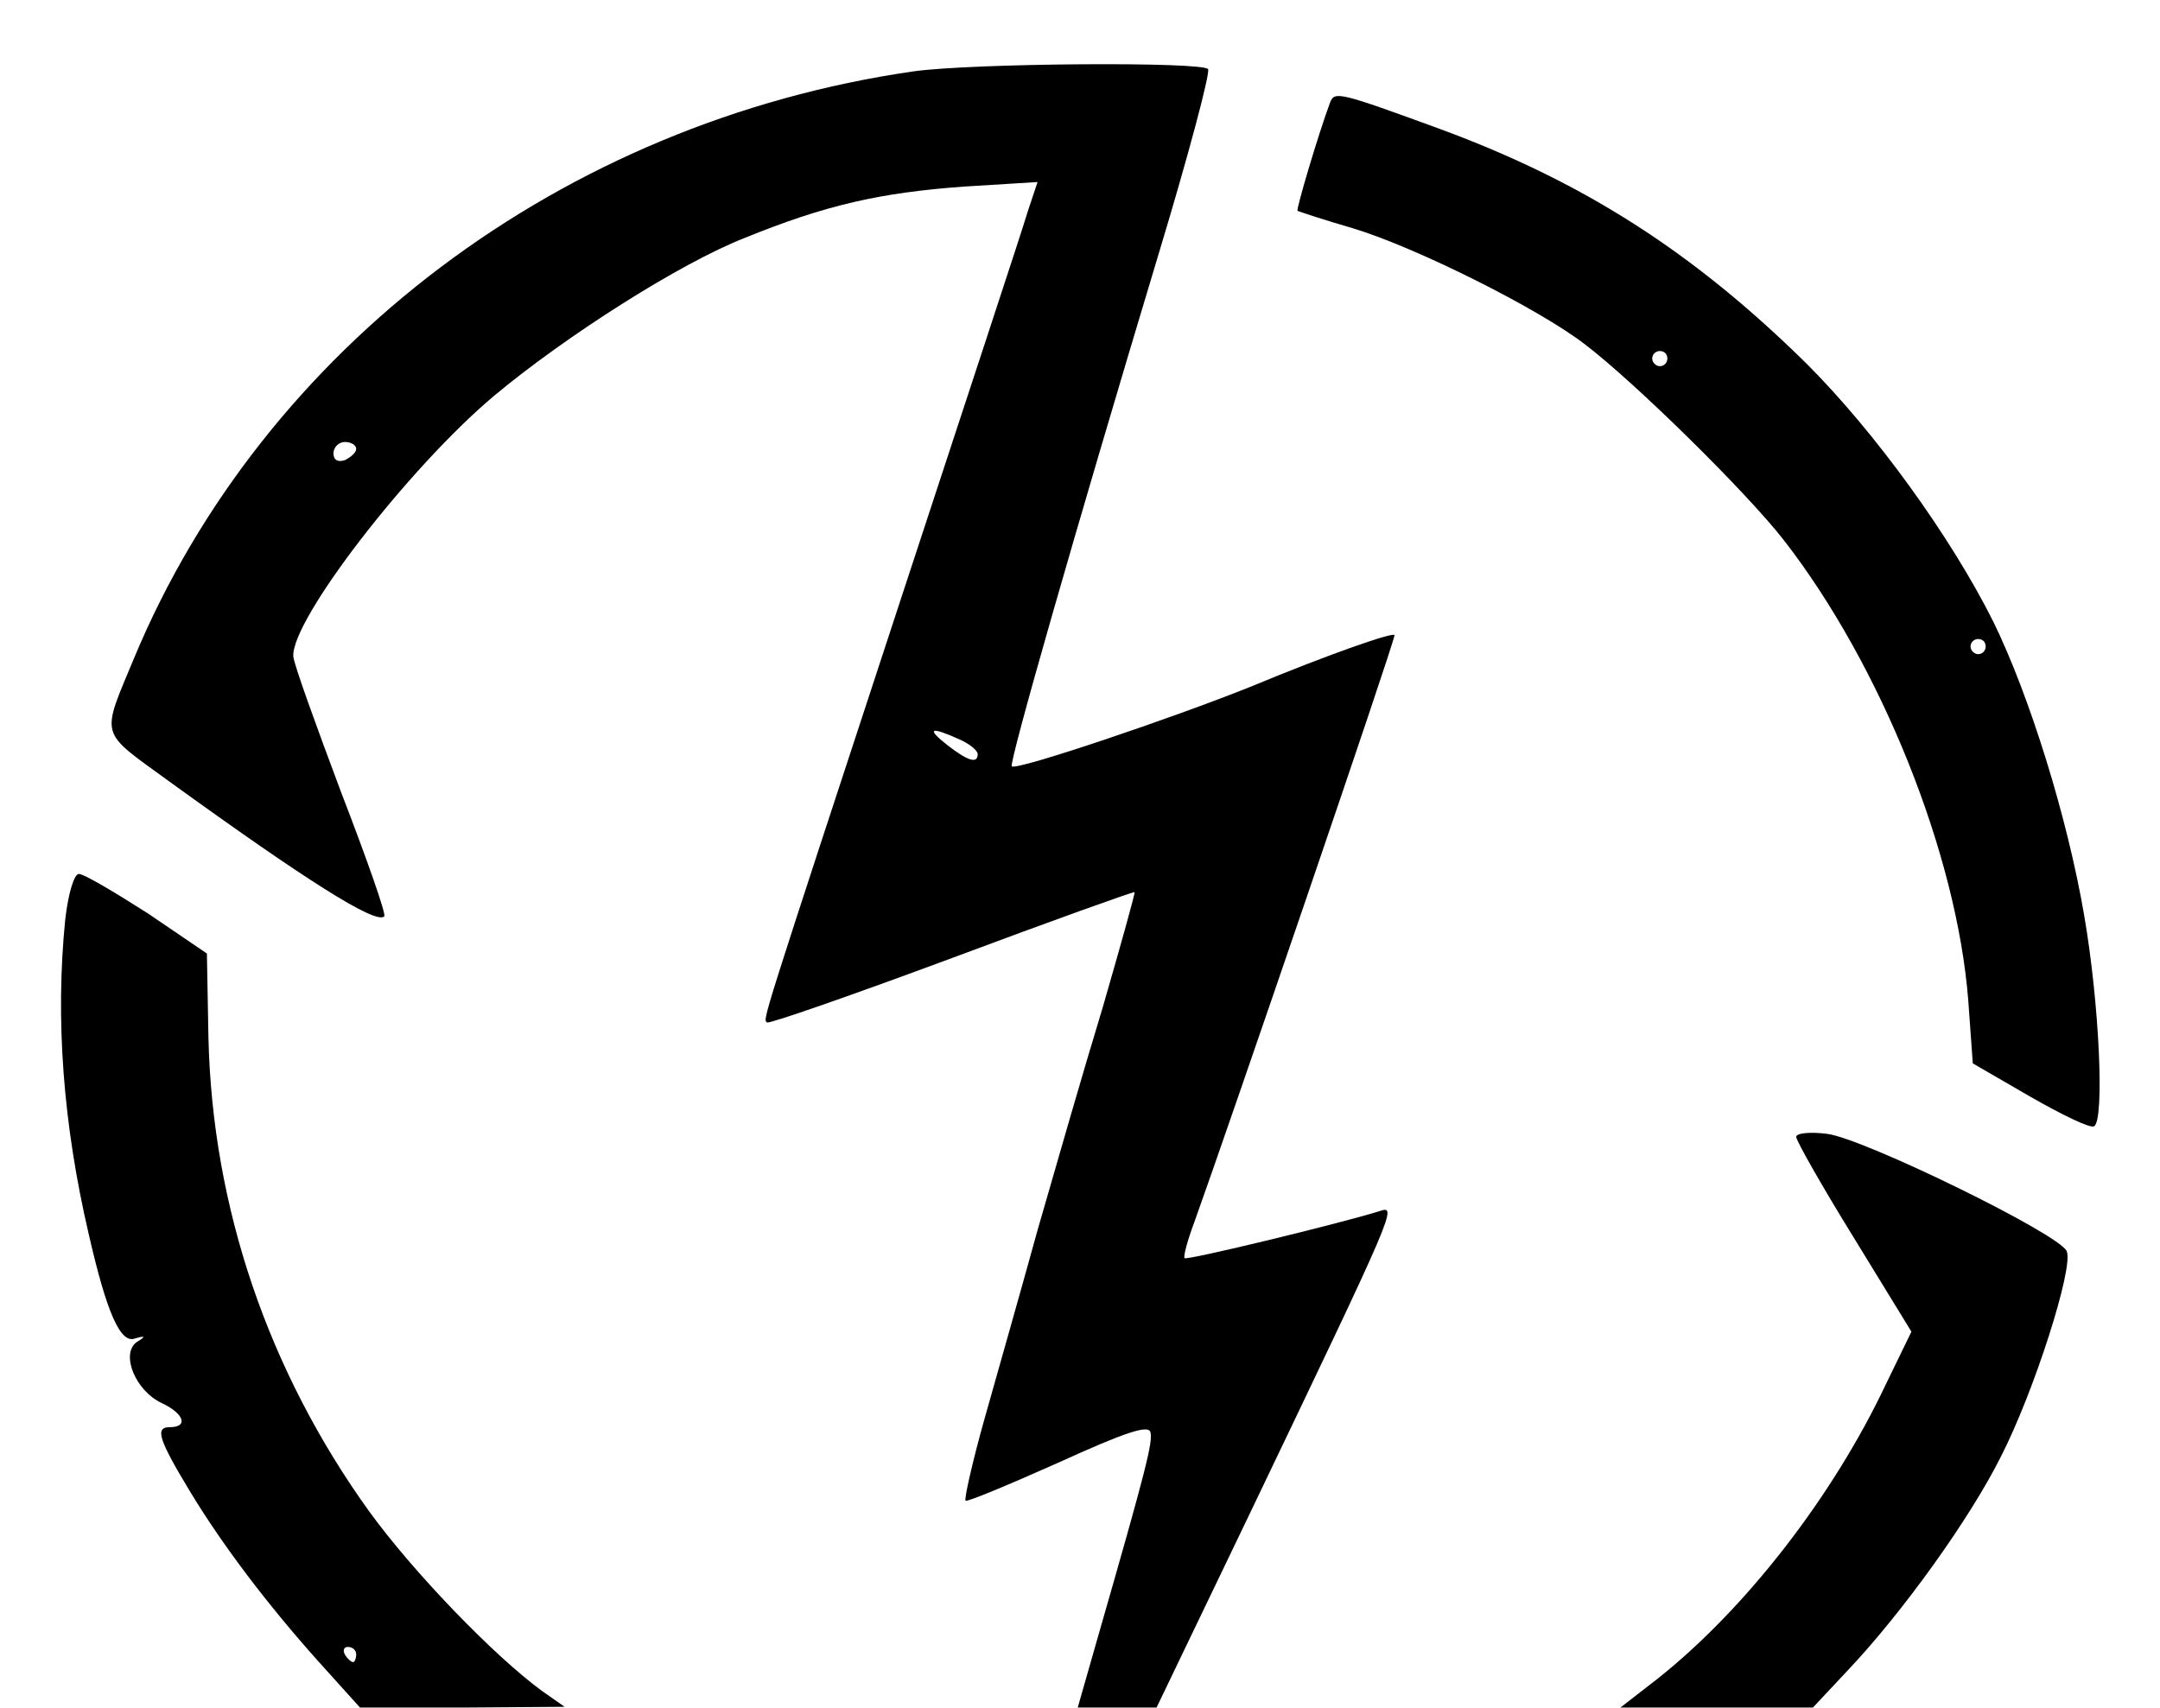
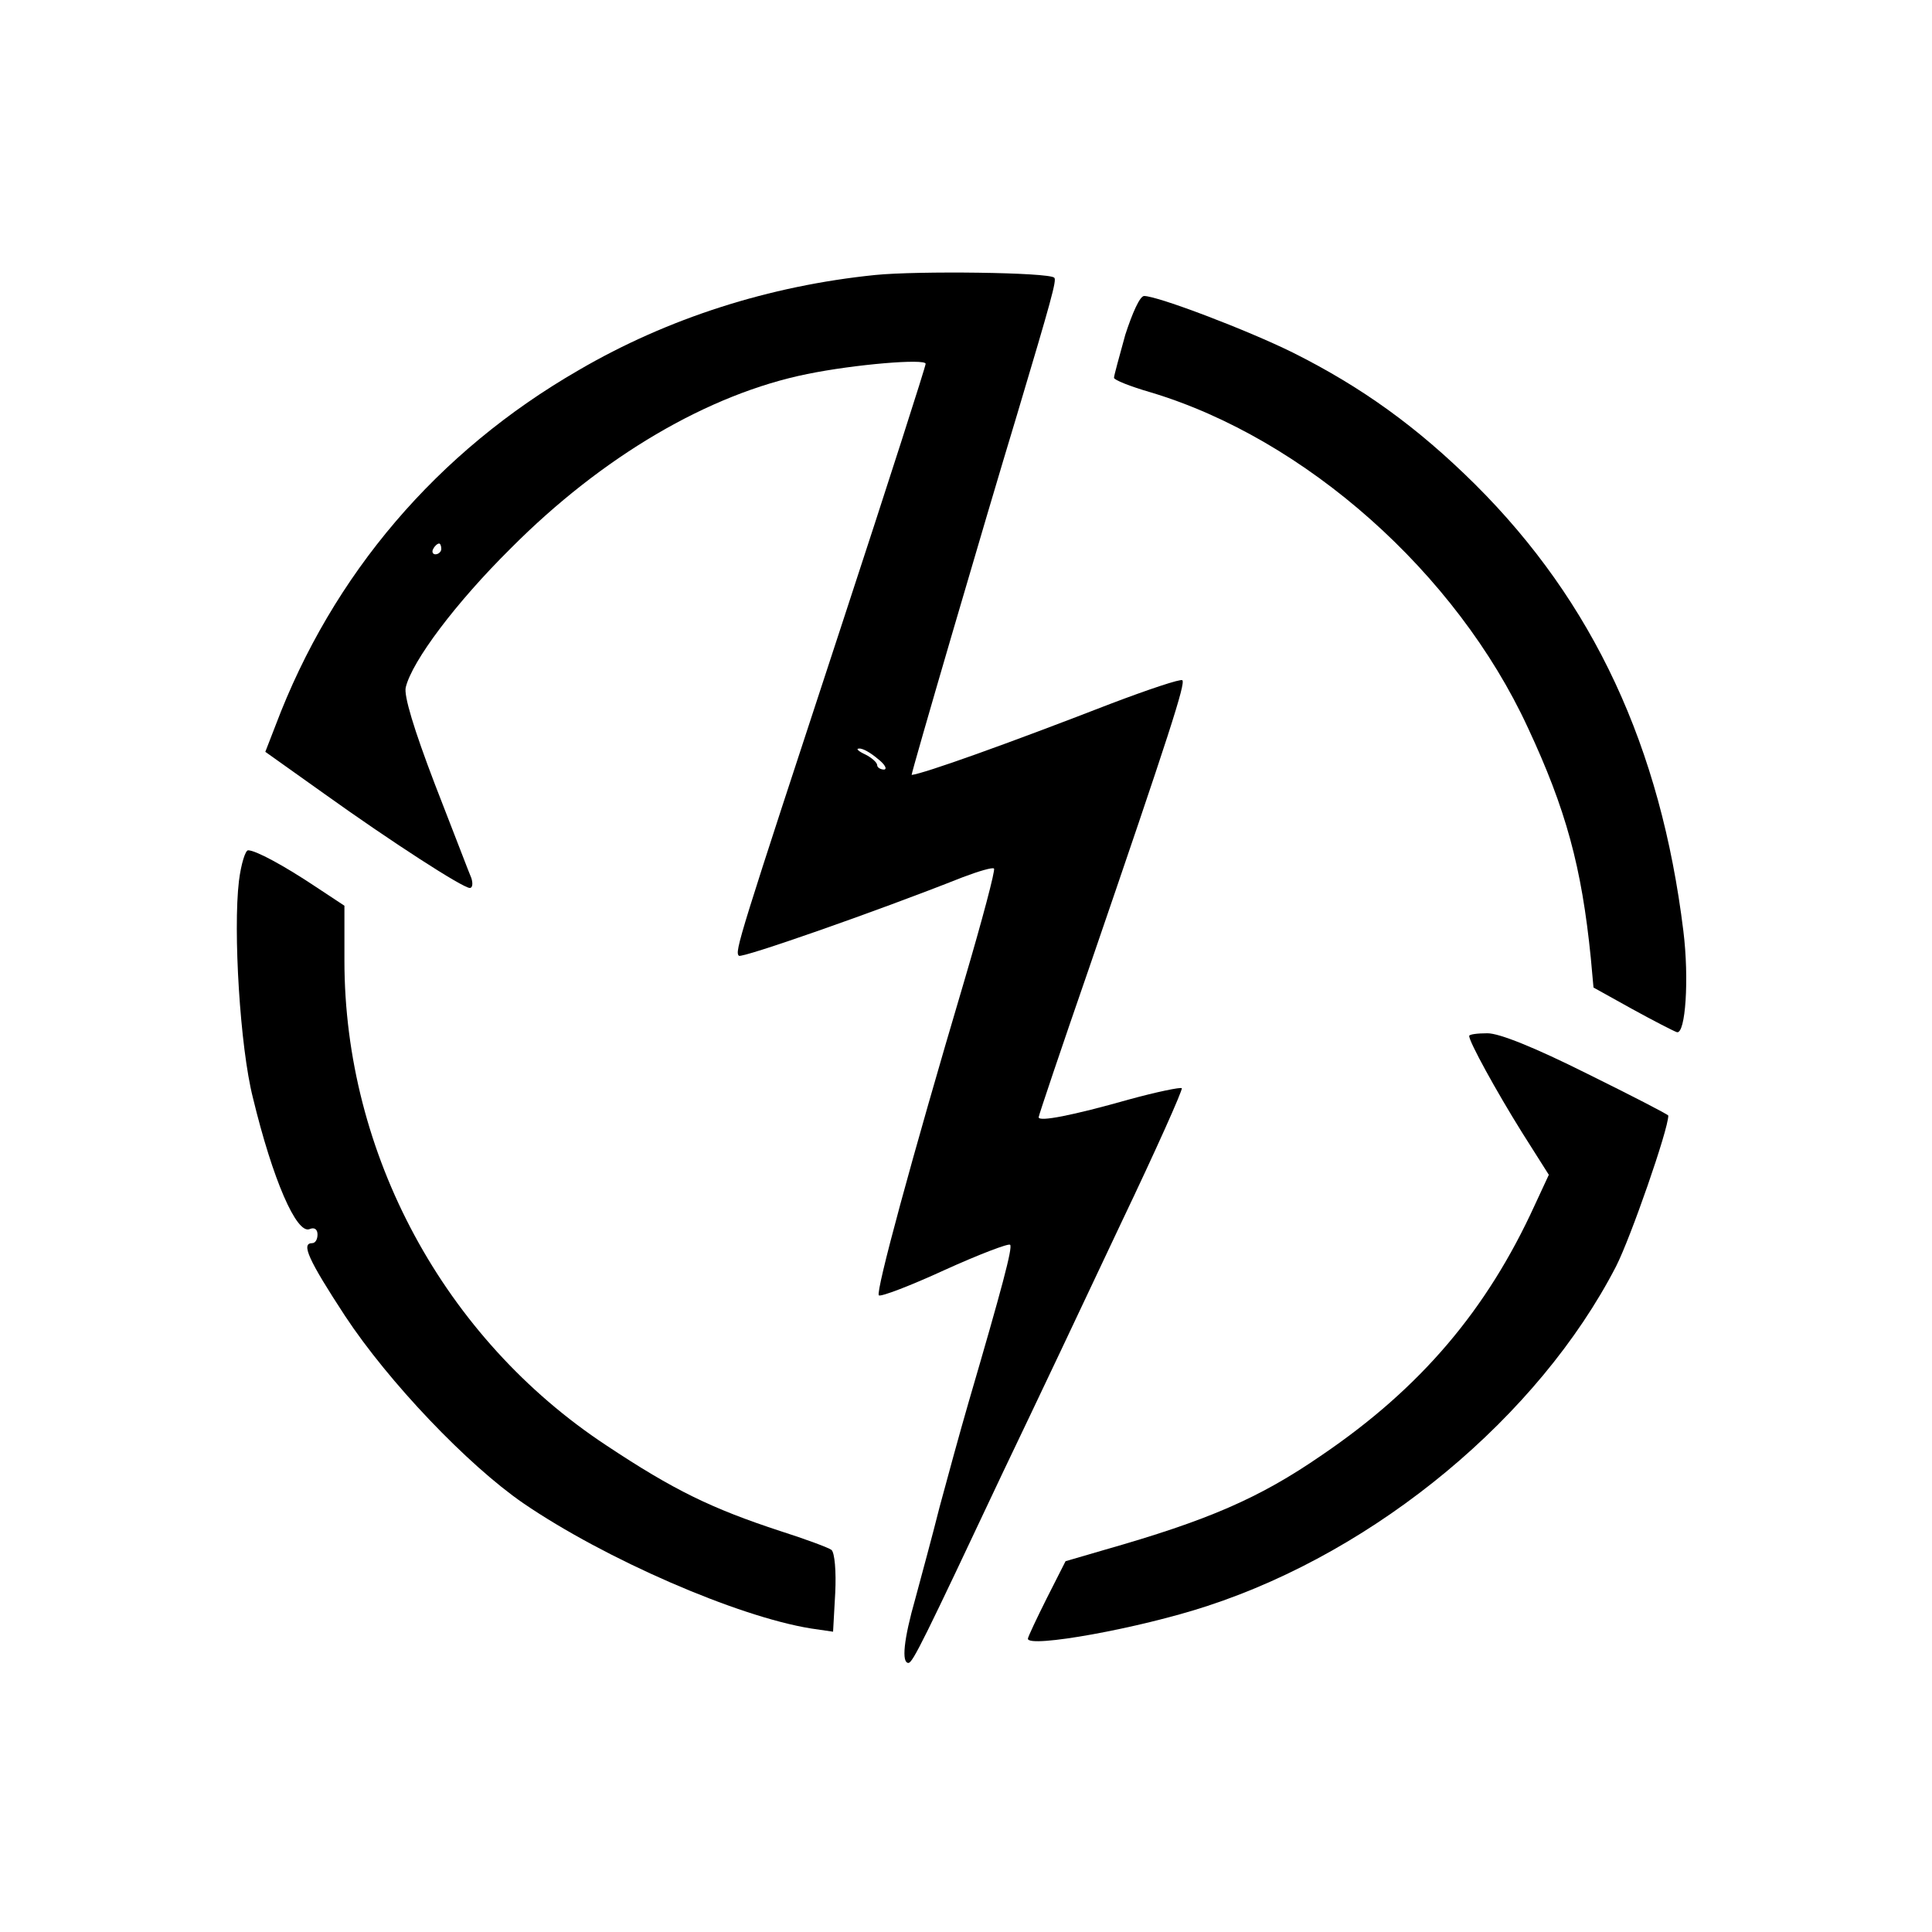
- <svg xmlns="http://www.w3.org/2000/svg" version="1.0" width="468pt" height="370pt" viewBox="0 0 468 370" preserveAspectRatio="xMidYMid meet">
-   <g transform="translate(0,370) scale(0.164211,-0.164211)" fill="#000000" stroke="none">
-     <path d="M1205 2159 c-463 -67 -857 -364 -1028 -774 -44 -106 -47 -95 45 -162 181 -131 274 -190 285 -179 3 2 -23 76 -57 164 -33 88 -62 168 -63 179 -3 48 152 249 265 344 96 80 246 175 330 208 108 44 180 60 290 68 l97 6 -13 -39 c-6 -21 -81 -248 -165 -504 -192 -585 -184 -560 -179 -566 3 -2 112 36 244 85 131 49 240 88 241 87 1 -1 -18 -69 -42 -152 -25 -82 -63 -214 -86 -294 -22 -80 -54 -192 -70 -249 -16 -57 -27 -106 -25 -108 2 -2 57 21 122 50 88 40 120 51 122 40 3 -13 -5 -46 -68 -265 l-28 -98 52 0 52 0 124 258 c193 403 194 405 170 397 -51 -16 -253 -65 -257 -62 -2 2 4 24 13 48 45 125 264 765 264 774 0 5 -84 -24 -190 -68 -102 -41 -309 -111 -315 -105 -4 4 82 305 194 677 39 129 68 238 65 243 -7 10 -310 8 -389 -3z m-735 -498 c0 -5 -7 -11 -15 -15 -9 -3 -15 0 -15 9 0 8 7 15 15 15 8 0 15 -4 15 -9z m795 -383 c14 -6 25 -15 25 -20 0 -13 -13 -9 -40 12 -28 22 -23 25 15 8z" />
-     <path d="M1755 2118 c-15 -40 -45 -141 -43 -143 2 -1 35 -12 73 -23 83 -25 245 -106 306 -153 67 -51 215 -197 263 -259 128 -165 228 -414 243 -607 l6 -83 76 -44 c42 -24 79 -42 84 -39 14 8 7 162 -13 278 -22 129 -72 290 -120 388 -56 112 -156 250 -246 340 -149 147 -294 240 -484 310 -134 49 -139 50 -145 35z m445 -338 c0 -5 -4 -10 -10 -10 -5 0 -10 5 -10 10 0 6 5 10 10 10 6 0 10 -4 10 -10z m420 -380 c0 -5 -4 -10 -10 -10 -5 0 -10 5 -10 10 0 6 5 10 10 10 6 0 10 -4 10 -10z" />
-     <path d="M86 1039 c-13 -130 -3 -268 31 -414 24 -105 42 -145 61 -138 14 4 15 3 2 -5 -21 -16 -1 -64 33 -80 30 -14 36 -32 11 -32 -20 0 -15 -16 28 -87 42 -69 100 -146 168 -222 l55 -61 135 0 135 1 -30 21 c-64 47 -170 157 -228 237 -133 185 -207 401 -212 626 l-2 110 -78 53 c-44 28 -84 52 -91 52 -6 0 -14 -25 -18 -61z m384 -969 c0 -5 -2 -10 -4 -10 -3 0 -8 5 -11 10 -3 6 -1 10 4 10 6 0 11 -4 11 -10z" />
-     <path d="M2370 753 c0 -5 34 -65 76 -133 l76 -124 -34 -70 c-70 -148 -185 -296 -301 -388 l-49 -38 127 0 127 0 45 48 c73 77 162 201 203 283 44 86 96 249 87 271 -8 22 -268 149 -316 155 -23 3 -41 1 -41 -4z" />
+ <svg xmlns="http://www.w3.org/2000/svg" version="1.0" width="468pt" height="468pt" viewBox="0 0 468 468" preserveAspectRatio="xMidYMid meet">
+   <g transform="translate(0,468) scale(0.130362,-0.130362)" fill="#000000" stroke="none">
+     <path d="M1626 3079 c-196 -20 -385 -80 -551 -177 -262 -151 -457 -379 -563 -660 l-19 -49 111 -79 c123 -88 256 -174 269 -174 5 0 6 8 3 18 -4 9 -34 88 -68 175 -39 102 -58 165 -54 180 12 49 93 157 195 258 170 171 368 287 551 324 88 18 220 29 220 19 0 -5 -69 -220 -154 -479 -195 -594 -201 -613 -193 -621 5 -5 252 81 416 146 29 11 56 19 58 16 3 -2 -22 -96 -55 -208 -99 -334 -165 -578 -159 -585 4 -3 59 18 122 47 64 29 119 50 122 47 5 -5 -15 -80 -77 -292 -16 -55 -40 -143 -54 -195 -13 -52 -34 -129 -45 -170 -22 -77 -26 -120 -13 -120 8 0 29 43 176 355 58 121 157 330 220 464 64 134 114 246 112 249 -3 2 -47 -7 -98 -21 -106 -30 -168 -42 -168 -33 0 3 42 128 94 278 151 440 179 528 173 534 -3 3 -63 -17 -134 -44 -196 -76 -345 -129 -369 -132 -2 0 136 472 196 670 63 211 74 250 69 254 -10 10 -254 13 -333 5z m-806 -509 c0 -5 -5 -10 -11 -10 -5 0 -7 5 -4 10 3 6 8 10 11 10 2 0 4 -4 4 -10z m811 -390 c13 -10 18 -19 12 -20 -7 0 -13 4 -13 8 0 5 -10 14 -22 20 -13 6 -18 11 -12 11 7 1 22 -8 35 -19z" />
+     <path d="M2091 2968 c-11 -40 -21 -76 -21 -80 0 -4 30 -16 68 -27 287 -86 568 -335 701 -623 71 -152 100 -259 117 -428 l5 -55 72 -40 c40 -22 77 -41 83 -43 16 -4 23 99 12 188 -42 342 -167 611 -387 830 -108 107 -211 181 -339 245 -85 42 -251 105 -276 105 -8 0 -22 -32 -35 -72z" />
+     <path d="M444 1953 c-11 -92 2 -309 26 -403 37 -153 81 -253 105 -244 9 4 15 0 15 -10 0 -9 -4 -16 -10 -16 -21 0 -7 -31 61 -135 81 -123 228 -277 331 -348 152 -104 398 -211 535 -233 l41 -6 4 72 c2 40 -1 75 -7 80 -5 4 -48 20 -95 35 -128 42 -198 76 -323 159 -302 199 -487 542 -487 901 l0 102 -53 35 c-60 40 -112 68 -126 68 -5 0 -13 -25 -17 -57z" />
+     <path d="M2730 1665 c0 -11 50 -102 98 -179 l50 -79 -26 -56 c-89 -195 -212 -340 -396 -465 -116 -80 -211 -121 -404 -176 l-72 -21 -35 -69 c-19 -38 -35 -72 -35 -75 0 -18 207 19 334 61 315 103 615 352 759 631 27 53 97 254 97 280 0 2 -68 37 -151 78 -98 49 -163 75 -185 75 -19 0 -34 -2 -34 -5z" />
  </g>
</svg>
